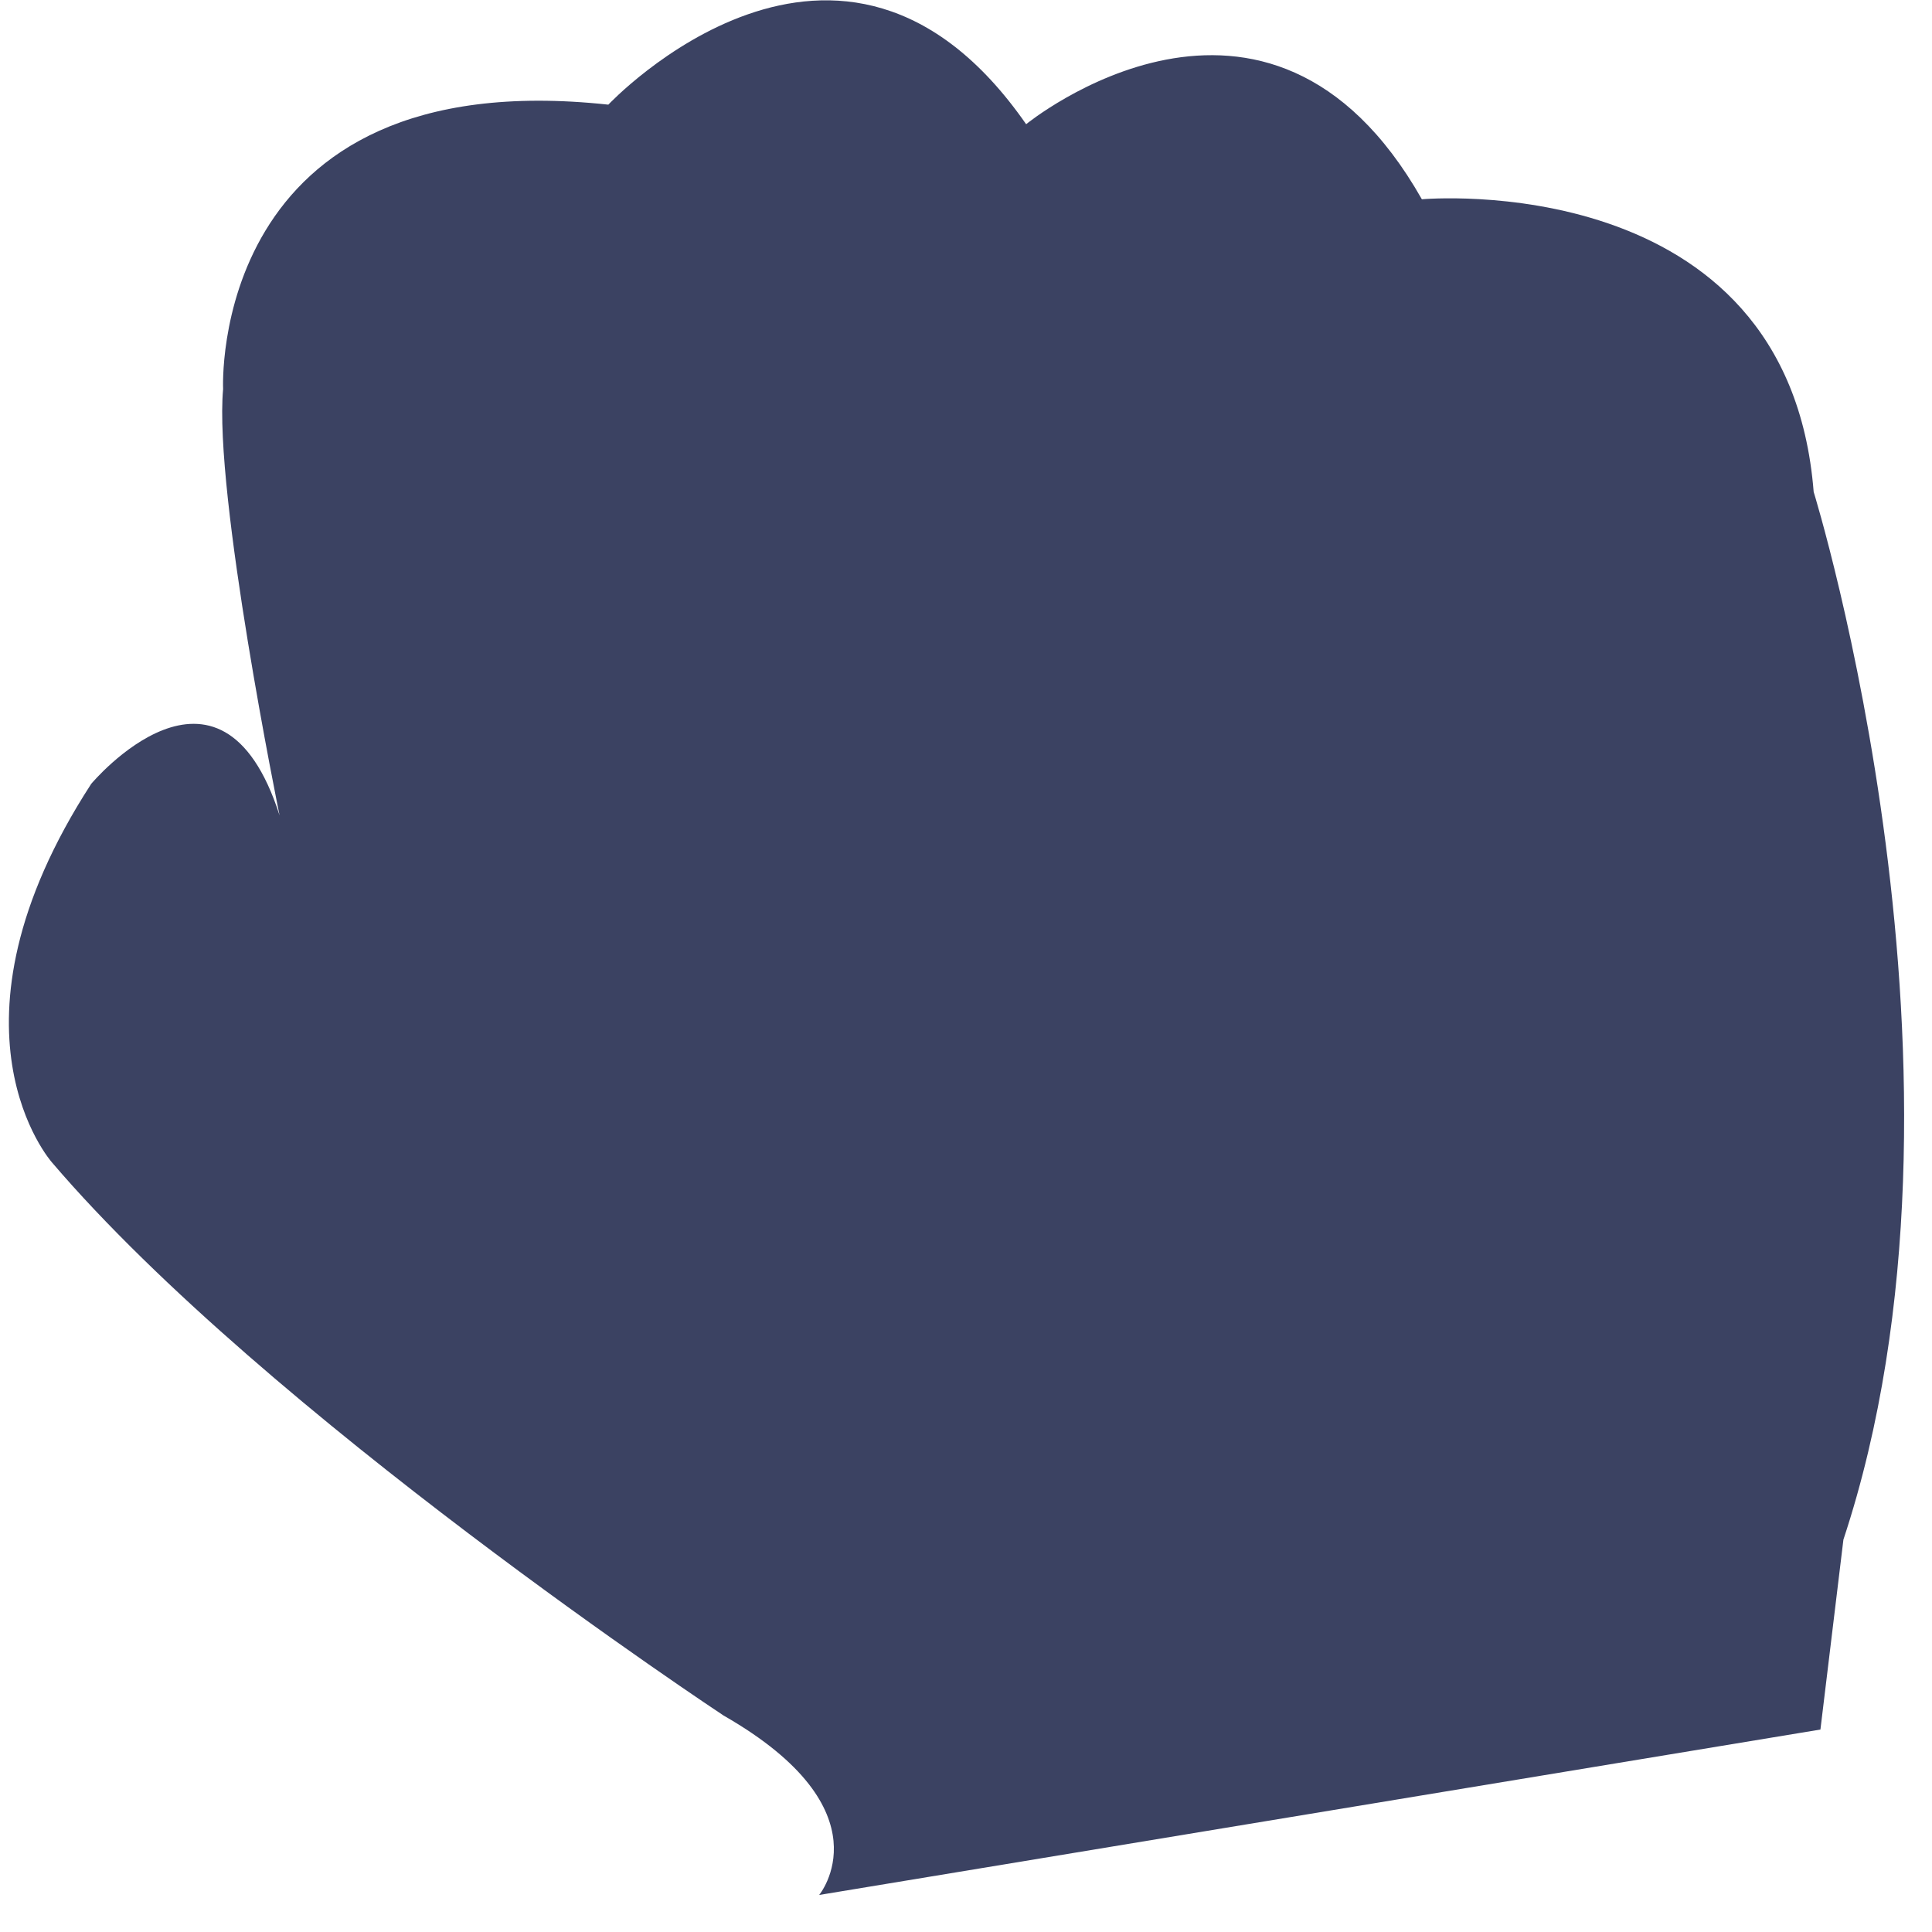
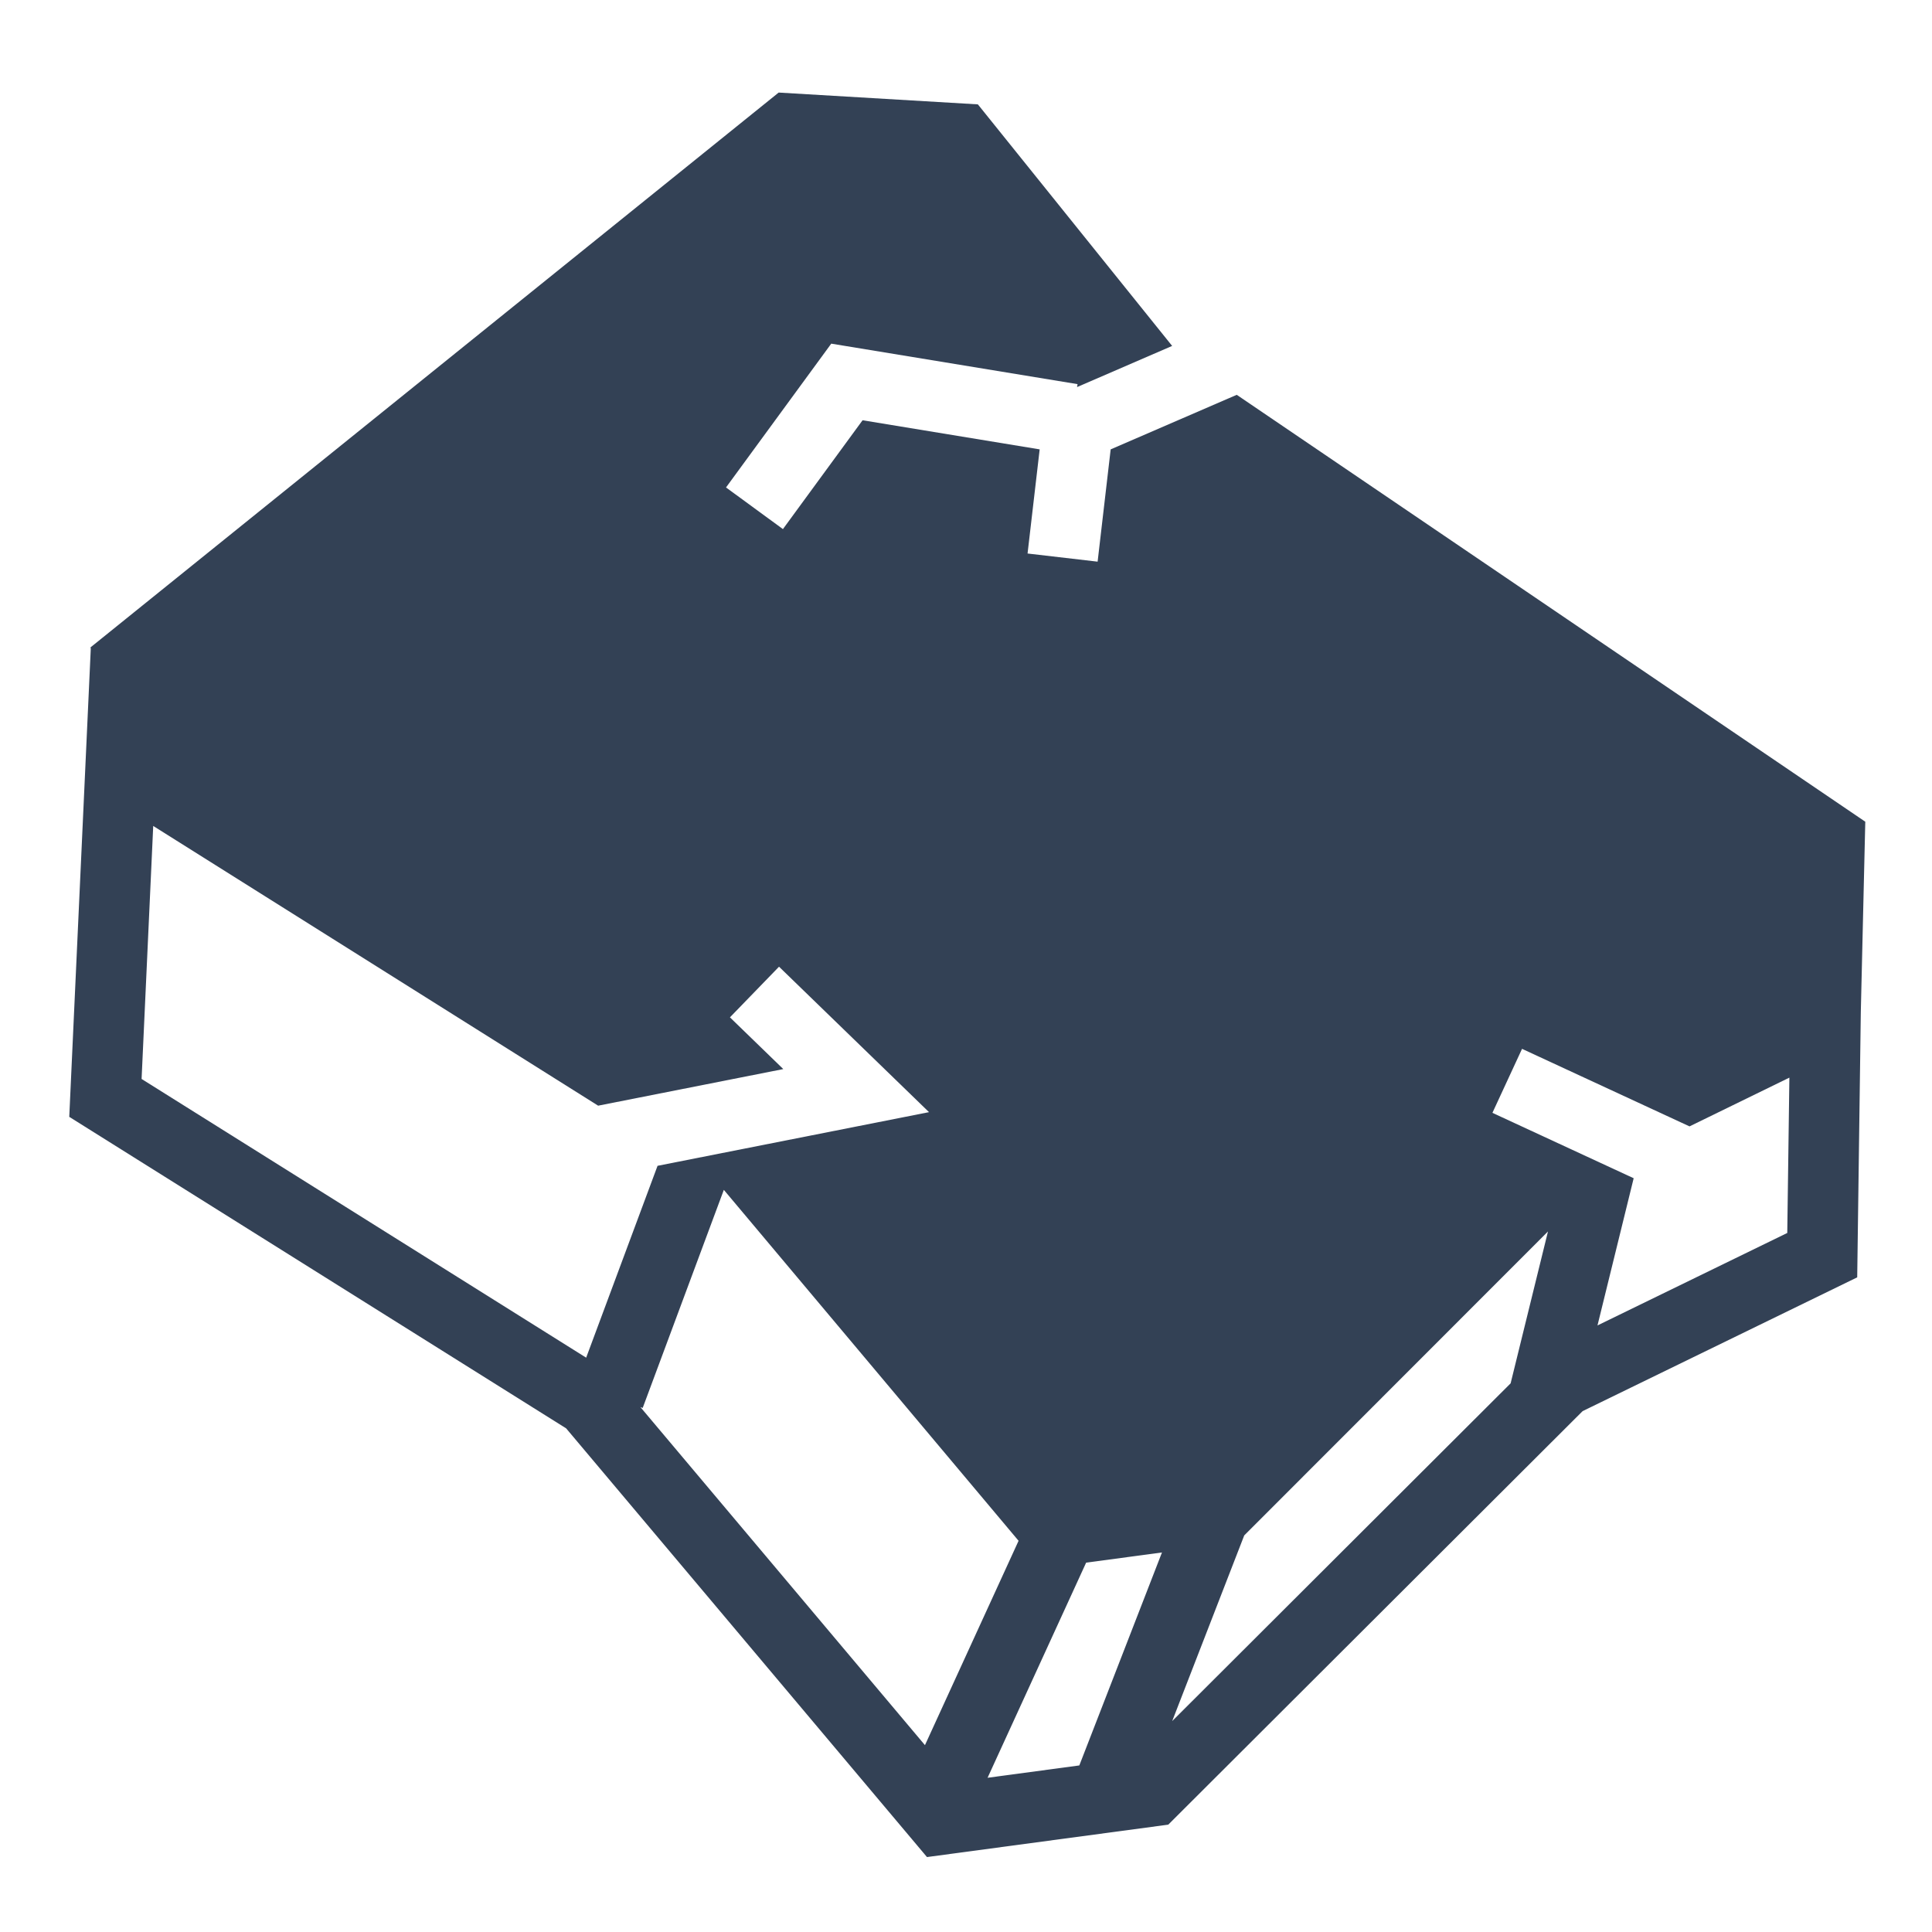
- <svg xmlns="http://www.w3.org/2000/svg" width="48" height="48">
-   <path fill="#3B4262" d="M45.06 12.22c-.642-8.096-9.734-7.269-9.734-7.269-3.837-6.765-9.832-1.865-9.832-1.865-4.606-6.63-10.38-.486-10.38-.486-9.957-1.074-9.571 7.066-9.571 7.066-.234 2.588 1.403 10.593 1.403 10.593-1.477-4.614-4.68-.784-4.68-.784-3.94 6.078-.975 9.405-.975 9.405 5.33 6.246 16.688 13.743 16.688 13.743 4.113 2.356 2.373 4.457 2.373 4.457l24.876-4.11.571-4.718c3.782-11.436-.739-26.032-.739-26.032z" />
+ <svg xmlns="http://www.w3.org/2000/svg" width="800px" height="800px" viewBox="0 0 512 512" fill="#334155">
+   <g id="SVGRepo_bgCarrier" stroke-width="0" />
+   <g id="SVGRepo_tracerCarrier" stroke-linecap="round" stroke-linejoin="round" />
+   <g id="SVGRepo_iconCarrier">
+     <path fill="#334155" d="M206.355 24.53L23.982 171.567l.086.373h-.013l-5.7 124.037 131.676 82.55L245.66 492.14l63.94-8.59 109.808-109.587 72.772-35.453.953-70.24 1.186-50.508L327.75 104.63l-33.41 14.46-3.46 29.756-18.566-2.16 3.21-27.598-46.934-7.715-21.106 28.844-15.082-11.037 27.887-38.11 65.273 10.73-.13.78 25.2-10.908-51.485-64.012-52.793-3.13zM40.605 218.886l117.91 74.13 49.065-9.7-14.14-13.71 13.01-13.42 39.75 38.545-71.942 14.223-18.918 50.844-117.817-73.86 3.082-67.052zm362.754 59.068l44.382 20.55 26.463-12.92-.56 41.165-50.293 24.504 9.59-39.008-37.434-17.332 7.85-16.96zm-211.534 37.373l78.108 93-24.81 54.158-75.405-89.59.602.225 21.504-57.794zm218.403 11.028l-9.896 40.24-89.69 89.51 19.092-49.204 80.493-80.546zm-102.293 85.064l-21.904 56.44-24.312 3.267 26.118-57.01 20.1-2.697z" />
+   </g>
</svg>
